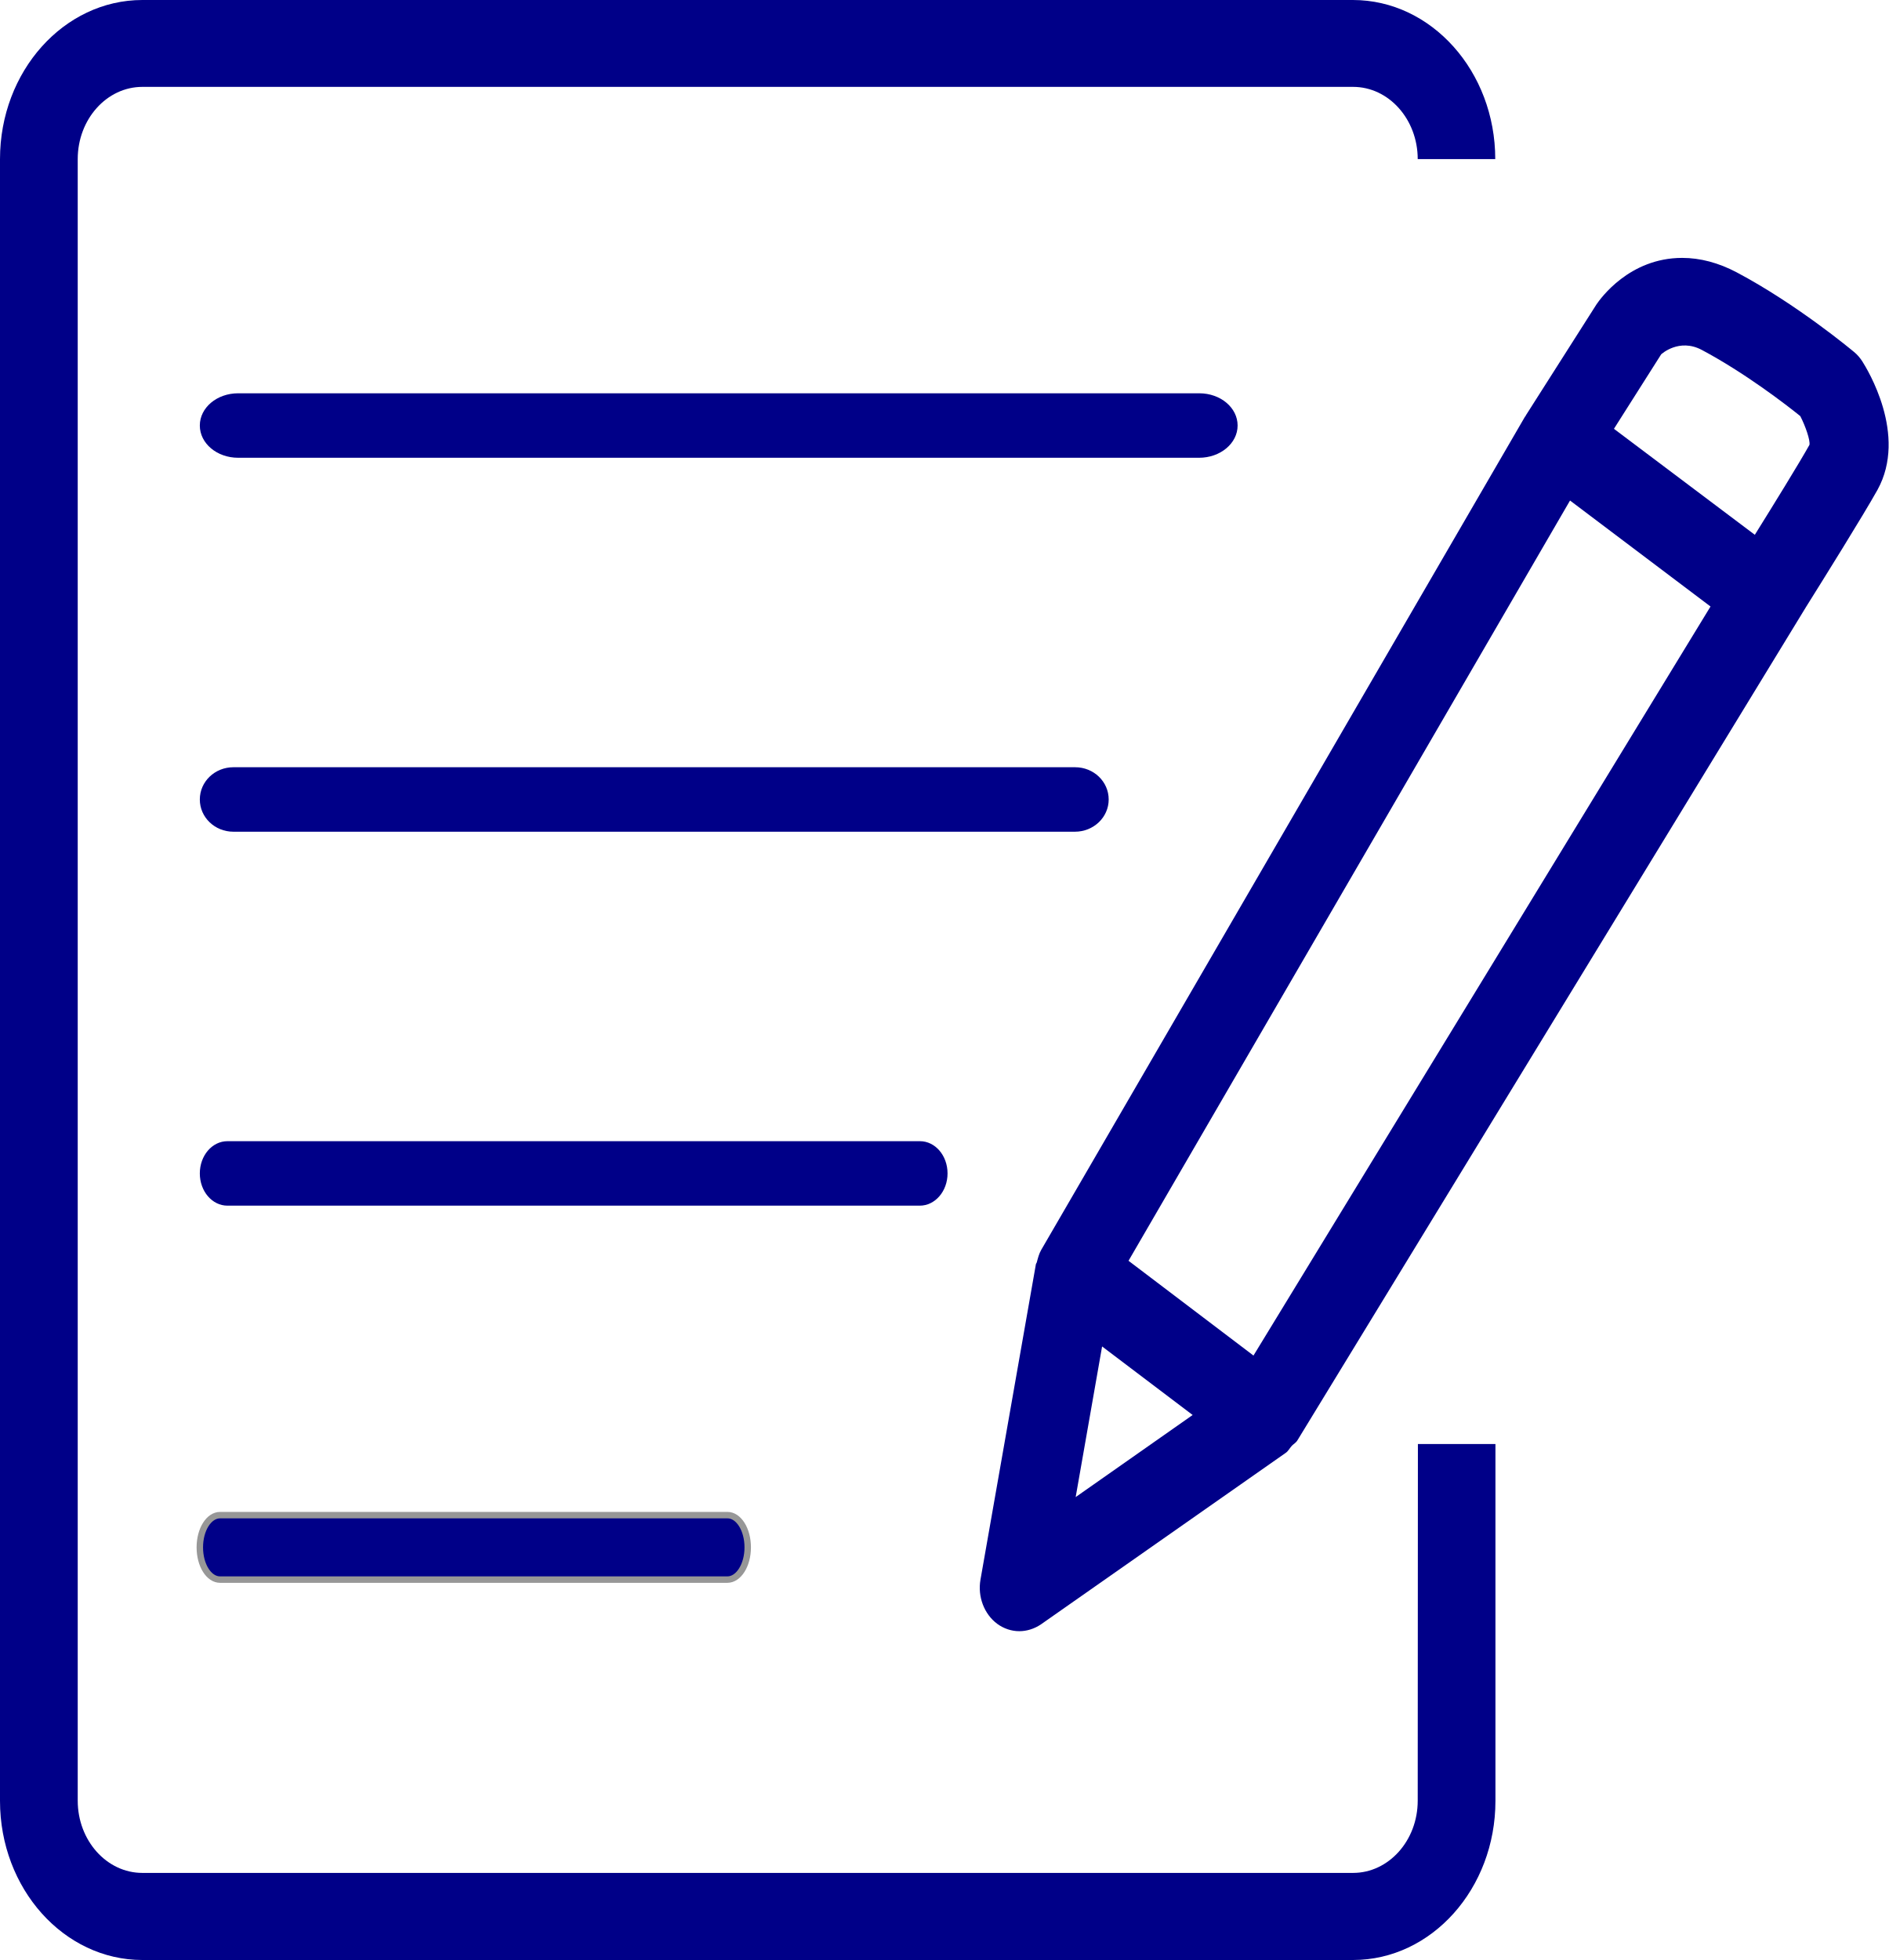
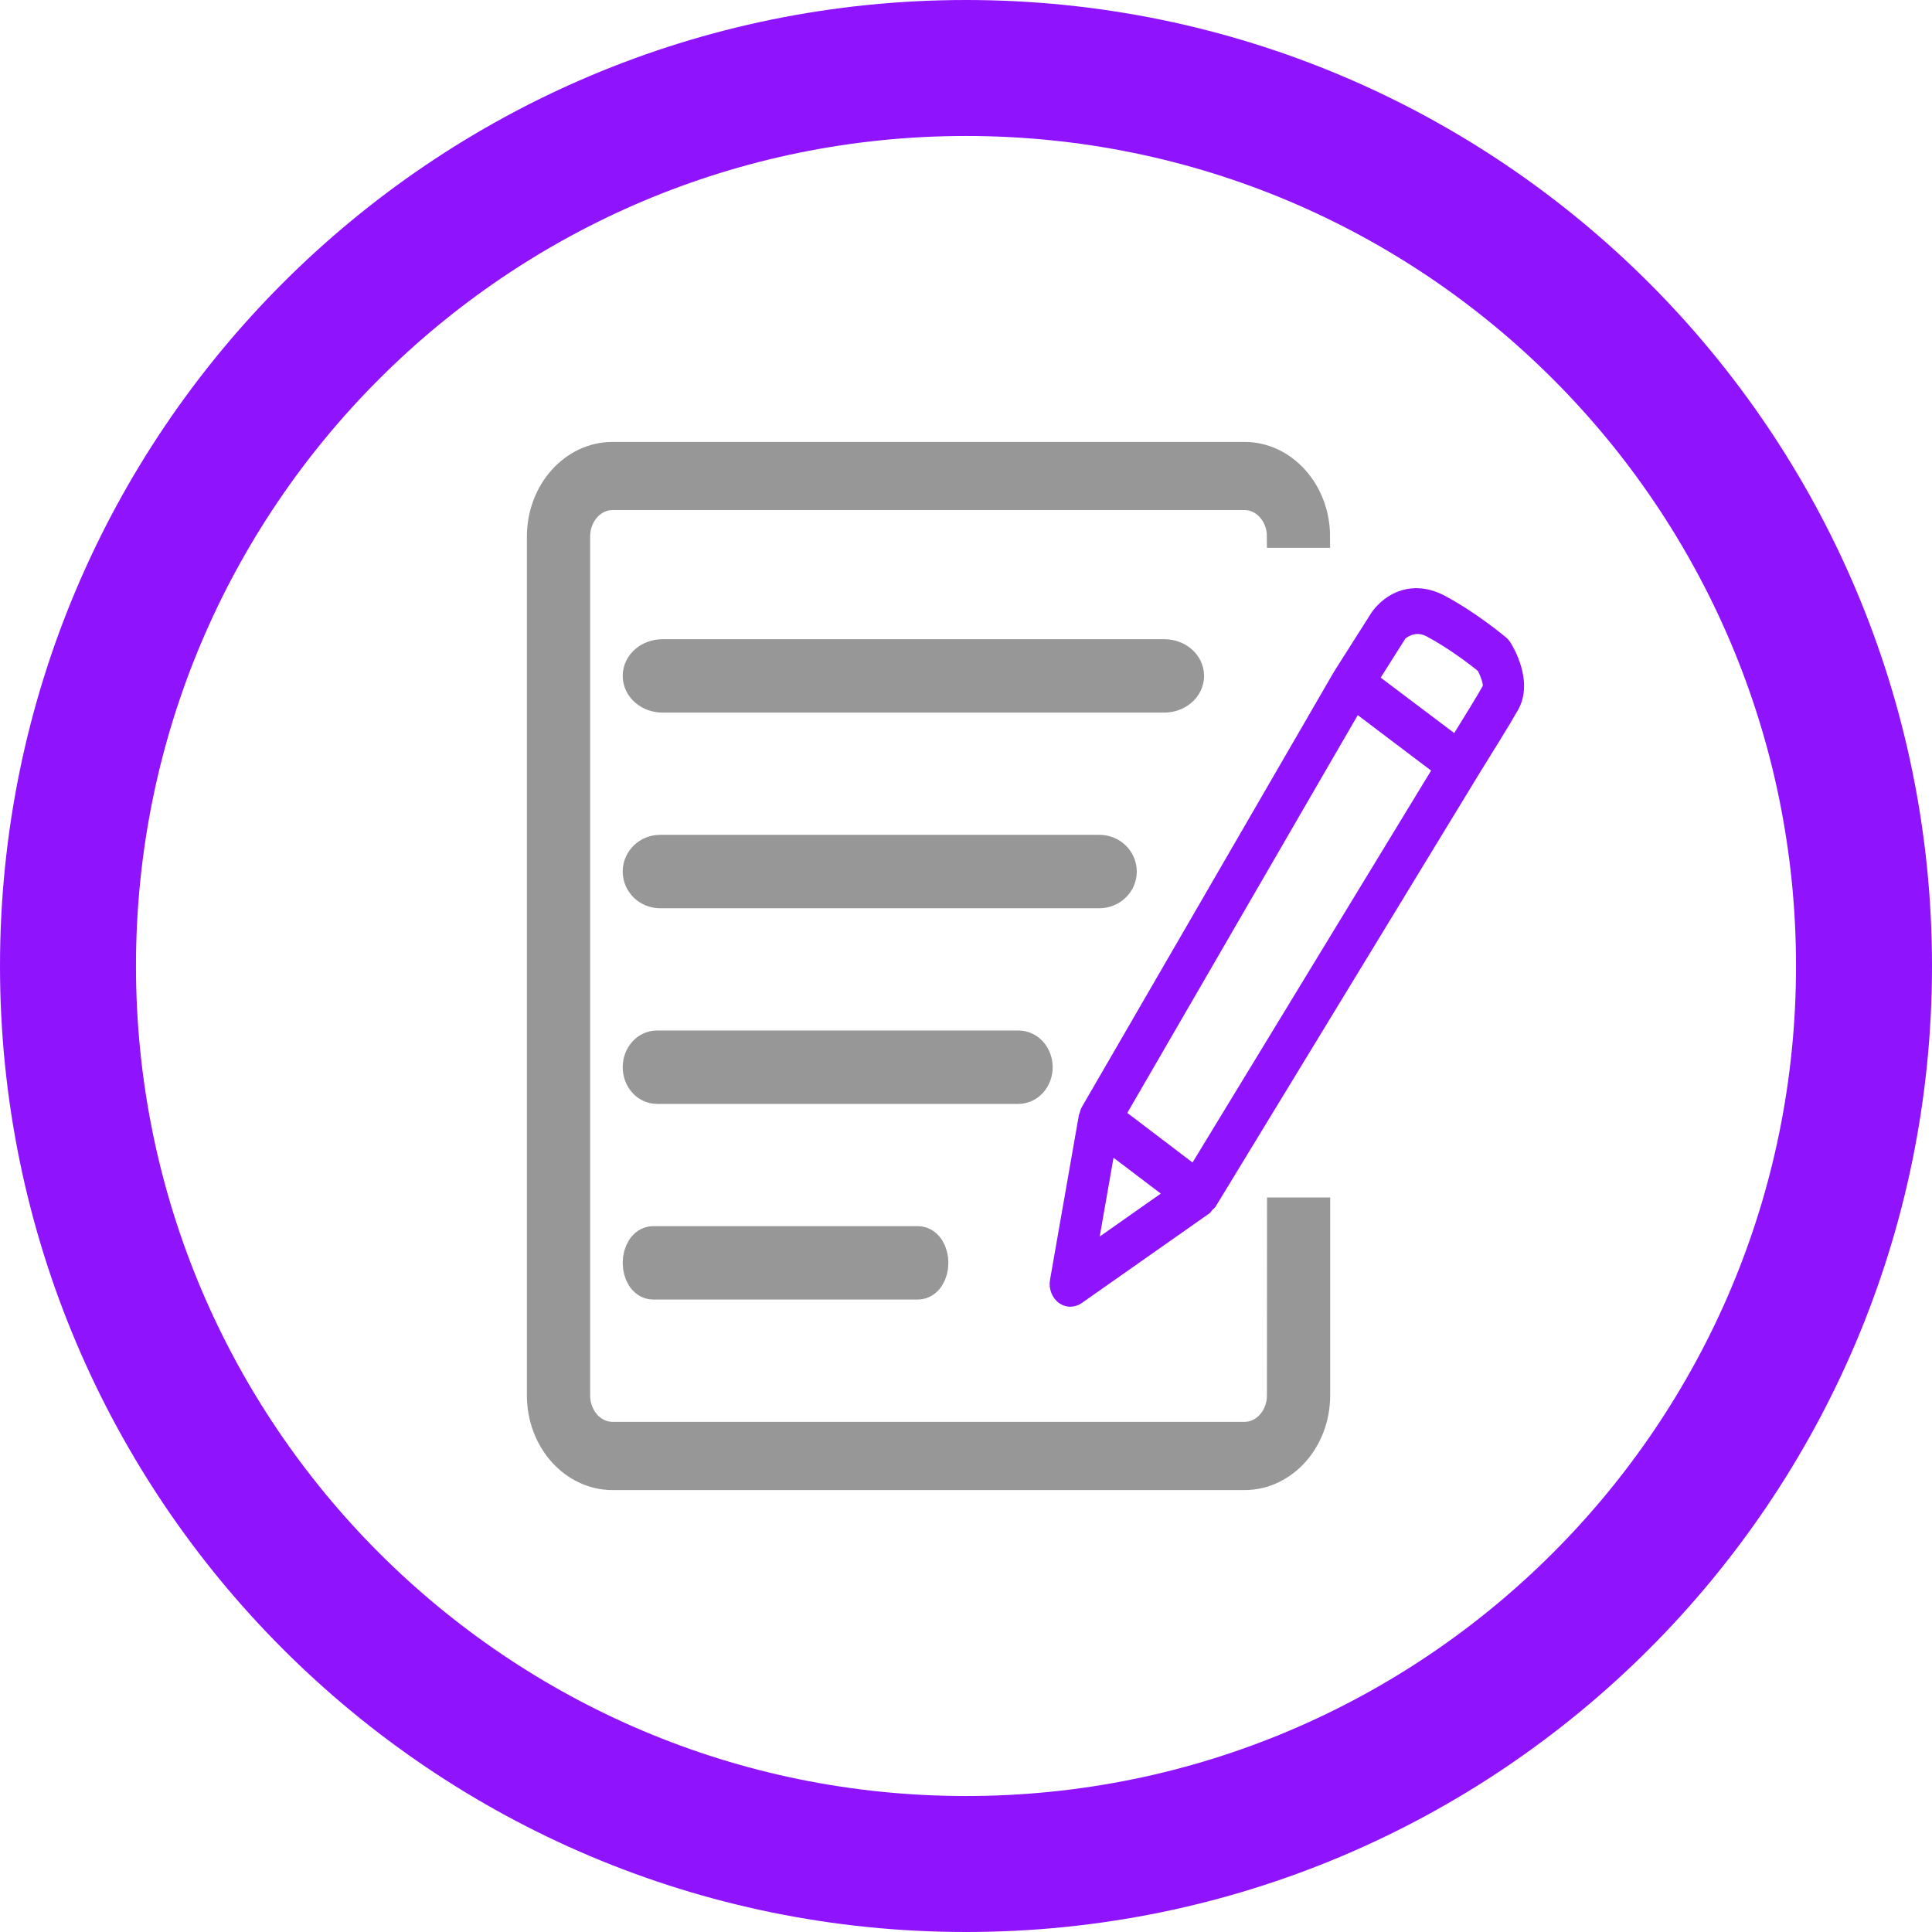
- <svg xmlns="http://www.w3.org/2000/svg" width="293px" height="304px" viewBox="0 0 293 304" version="1.1">
+ <svg xmlns="http://www.w3.org/2000/svg" width="341px" height="341px" viewBox="0 0 341 341" version="1.1">
  <g id="Page-1" stroke="none" stroke-width="1" fill="none" fill-rule="evenodd">
-     <g id="battle_notes" fill="#000088">
-       <g id="Shape">
-         <path d="M209.917,290.492 L22.083,290.492 C16.54,290.492 12.058,285.451 12.058,279.29 L12.058,24.677 C12.058,18.483 16.569,13.475 22.083,13.475 L209.917,13.475 C215.46,13.475 219.942,18.516 219.942,24.677 L231.971,24.677 C231.971,11.07 222.064,0 209.888,0 L22.083,0 C9.906,4.68201998e-15 0,11.07 0,24.677 L0,279.323 C0,292.93 9.906,304 22.083,304 L209.917,304 C222.094,304 232,292.93 232,279.323 L232,223.972 L219.971,223.972 L219.942,279.29 C219.942,285.484 215.431,290.492 209.917,290.492 Z" id="Path" />
-         <path d="M288.912,56.044 C288.55,55.486 288.128,54.994 287.645,54.6 C287.284,54.305 278.812,47.218 269.407,42.231 C266.603,40.755 263.769,40 260.966,40 C252.766,40 248.274,46.332 247.671,47.218 L236.728,64.41 C236.697,64.443 236.697,64.509 236.667,64.542 C236.637,64.574 236.607,64.607 236.577,64.64 L161.542,193.844 C161.18,194.468 161.029,195.124 160.848,195.78 C160.818,195.911 160.697,196.01 160.697,196.141 L152.106,245.027 C151.653,247.652 152.678,250.342 154.698,251.852 C155.723,252.606 156.929,253 158.135,253 C159.281,253 160.456,252.639 161.481,251.95 L199.466,225.341 C199.858,225.079 200.069,224.62 200.401,224.259 C200.672,223.963 201.034,223.799 201.275,223.406 L280.229,94.07 C282.882,89.838 289.002,80.028 291.263,75.992 C295.996,67.429 289.635,57.192 288.912,56.044 Z M257.71,54.961 C257.74,54.928 260.483,52.402 264.01,54.272 C270.673,57.816 277.064,62.737 279.295,64.542 C280.109,66.116 280.862,68.315 280.712,69.004 C279.114,71.858 275.165,78.256 272.24,82.948 L250.384,66.51 L257.71,54.961 Z M265.367,94.07 L194.462,210.249 L175.077,195.55 L243.571,77.633 L265.367,94.07 Z M166.878,232.199 L170.977,208.838 L185.026,219.469 L166.878,232.199 Z" fill-rule="nonzero" />
-         <path d="M192,66 C192,63.23 189.347,61 186.052,61 L36.948,61 C33.653,61 31,63.23 31,66 C31,68.77 33.653,71 36.948,71 L186.023,71 C189.318,71 192,68.77 192,66 Z" id="Path" />
-         <path d="M172,124 C172,121.23 169.676,119 166.791,119 L36.209,119 C33.324,119 31,121.23 31,124 C31,126.77 33.324,129 36.209,129 L166.765,129 C169.651,129 172,126.77 172,124 Z" id="Path-Copy" />
-         <path d="M147,182 C147,179.23 145.088,177 142.715,177 L35.285,177 C32.912,177 31,179.23 31,182 C31,184.77 32.912,187 35.285,187 L142.694,187 C145.067,187 147,184.77 147,182 Z" id="Path-Copy-2" />
-         <path d="M116,240 C116,237.23 114.599,235 112.86,235 L34.14,235 C32.401,235 31,237.23 31,240 C31,242.77 32.401,245 34.14,245 L112.844,245 C114.584,245 116,242.77 116,240 Z" id="Path-Copy-3" stroke="#979797" />
+     <g id="battleshipnotes" transform="translate(12, 12)">
+       <path d="M158.5,317 C70.963,317 0,246.037 0,158.5 C0,70.963 70.963,0 158.5,0 C246.037,0 317,70.963 317,158.5 C317,246.037 246.037,317 158.5,317 Z" id="Oval-2" stroke="#9013FE" stroke-width="24" />
+       <g id="Shape" transform="translate(83, 68)">
+         <path d="M124.661,172.957 L13.114,172.957 C9.822,172.957 7.161,169.956 7.161,166.288 L7.161,14.693 C7.161,11.005 9.84,8.023 13.114,8.023 L124.661,8.023 C127.952,8.023 130.614,11.024 130.614,14.693 L137.757,14.693 C137.757,6.591 131.874,0 124.643,0 L13.114,0 C5.883,2.78765005e-15 0,6.591 0,14.693 L0,166.307 C0,174.409 5.883,181 13.114,181 L124.661,181 C131.892,181 137.775,174.409 137.775,166.307 L137.775,133.352 L130.631,133.352 L130.614,166.288 C130.614,169.976 127.935,172.957 124.661,172.957 Z" id="Path" stroke="#979797" stroke-width="4" fill="#979797" />
+         <path d="M171.572,33.368 C171.357,33.036 171.107,32.743 170.82,32.509 C170.605,32.333 165.575,28.113 159.989,25.144 C158.324,24.265 156.641,23.816 154.976,23.816 C150.107,23.816 147.439,27.586 147.081,28.113 L140.582,38.35 C140.564,38.369 140.564,38.408 140.546,38.428 C140.529,38.447 140.511,38.467 140.493,38.486 L95.933,115.414 C95.718,115.785 95.628,116.176 95.521,116.566 C95.503,116.645 95.431,116.703 95.431,116.781 L90.329,145.888 C90.06,147.451 90.669,149.053 91.869,149.951 C92.477,150.4 93.193,150.635 93.91,150.635 C94.59,150.635 95.288,150.42 95.897,150.01 L118.454,134.167 C118.687,134.011 118.812,133.737 119.009,133.522 C119.17,133.347 119.385,133.249 119.528,133.015 L166.416,56.009 C167.991,53.489 171.626,47.648 172.968,45.245 C175.779,40.147 172.002,34.052 171.572,33.368 Z M153.043,32.724 C153.061,32.704 154.69,31.2 156.784,32.313 C160.741,34.423 164.536,37.353 165.861,38.428 C166.344,39.365 166.792,40.674 166.702,41.084 C165.754,42.784 163.408,46.593 161.672,49.387 L148.692,39.6 L153.043,32.724 Z M157.59,56.009 L115.482,125.181 L103.971,116.43 L144.646,46.222 L157.59,56.009 Z M99.101,138.25 L101.536,124.341 L109.879,130.67 L99.101,138.25 Z" fill="#9013FE" fill-rule="nonzero" />
+         <path d="M114.02,39.296 C114.02,37.647 112.445,36.319 110.488,36.319 L21.942,36.319 C19.985,36.319 18.41,37.647 18.41,39.296 C18.41,40.945 19.985,42.273 21.942,42.273 L110.471,42.273 C112.428,42.273 114.02,40.945 114.02,39.296 Z" id="Path" stroke="#979797" stroke-width="7" />
+         <path d="M102.143,73.829 C102.143,72.18 100.763,70.852 99.05,70.852 L21.503,70.852 C19.789,70.852 18.41,72.18 18.41,73.829 C18.41,75.478 19.789,76.806 21.503,76.806 L99.035,76.806 C100.748,76.806 102.143,75.478 102.143,73.829 Z" id="Path-Copy" stroke="#979797" stroke-width="7" />
+         <path d="M87.297,108.362 C87.297,106.713 86.162,105.385 84.752,105.385 L20.954,105.385 C19.545,105.385 18.41,106.713 18.41,108.362 C18.41,110.011 19.545,111.339 20.954,111.339 L84.74,111.339 C86.149,111.339 87.297,110.011 87.297,108.362 Z" id="Path-Copy-2" stroke="#979797" stroke-width="7" />
+         <path d="M68.887,142.895 C68.887,141.246 68.056,139.918 67.023,139.918 L20.274,139.918 C19.241,139.918 18.41,141.246 18.41,142.895 C18.41,144.544 19.241,145.872 20.274,145.872 L67.013,145.872 C68.046,145.872 68.887,144.544 68.887,142.895 Z" id="Path-Copy-3" stroke="#979797" stroke-width="7" />
      </g>
    </g>
  </g>
</svg>
